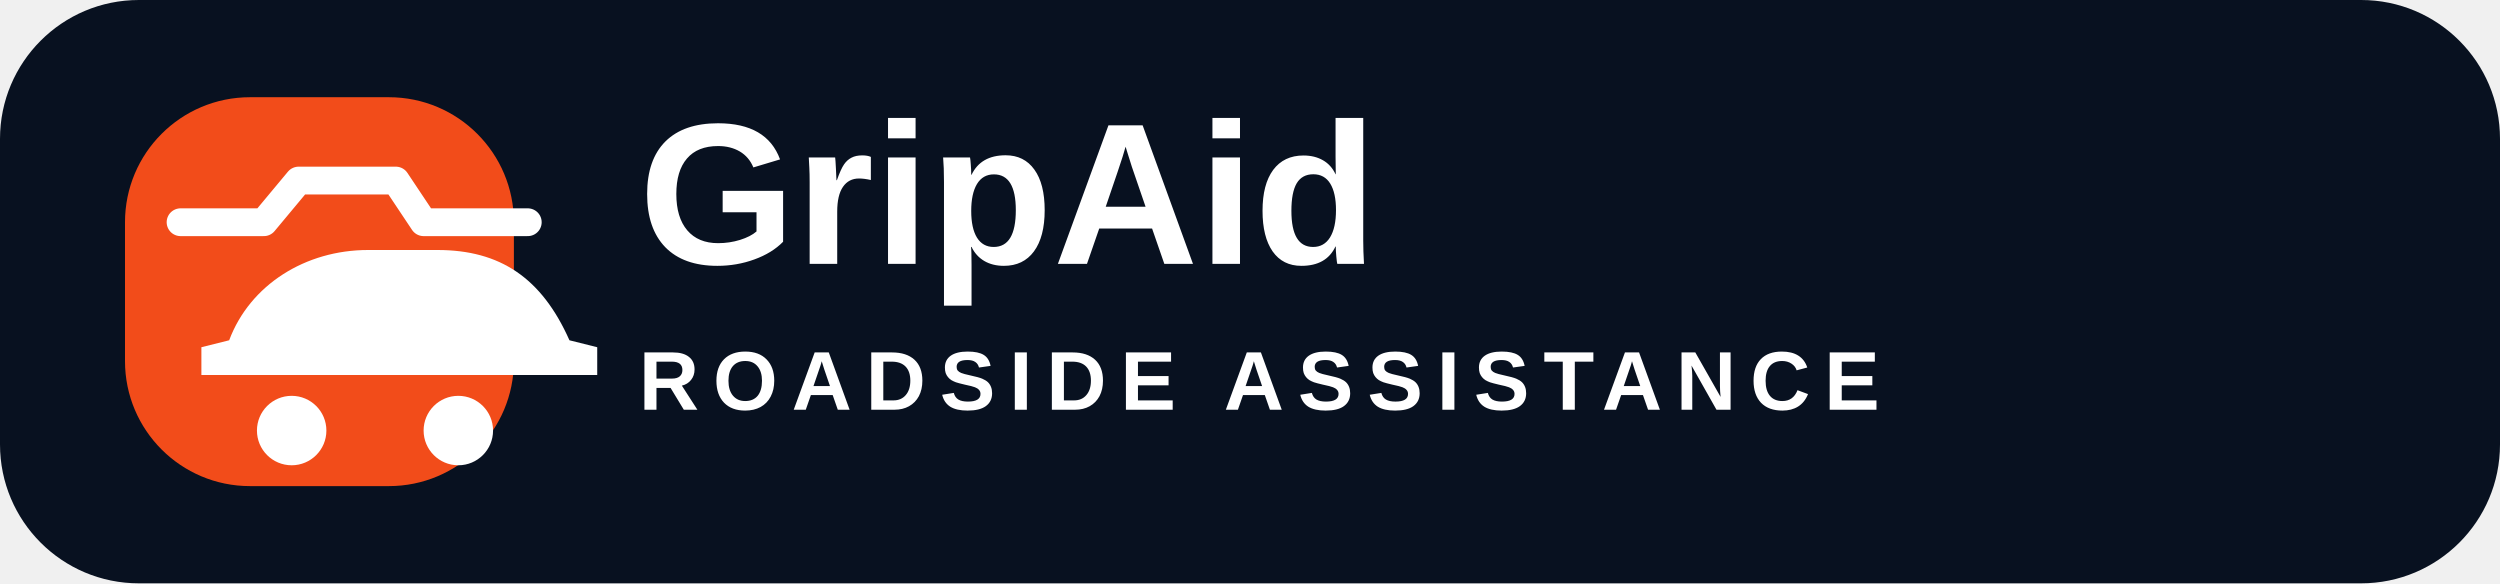
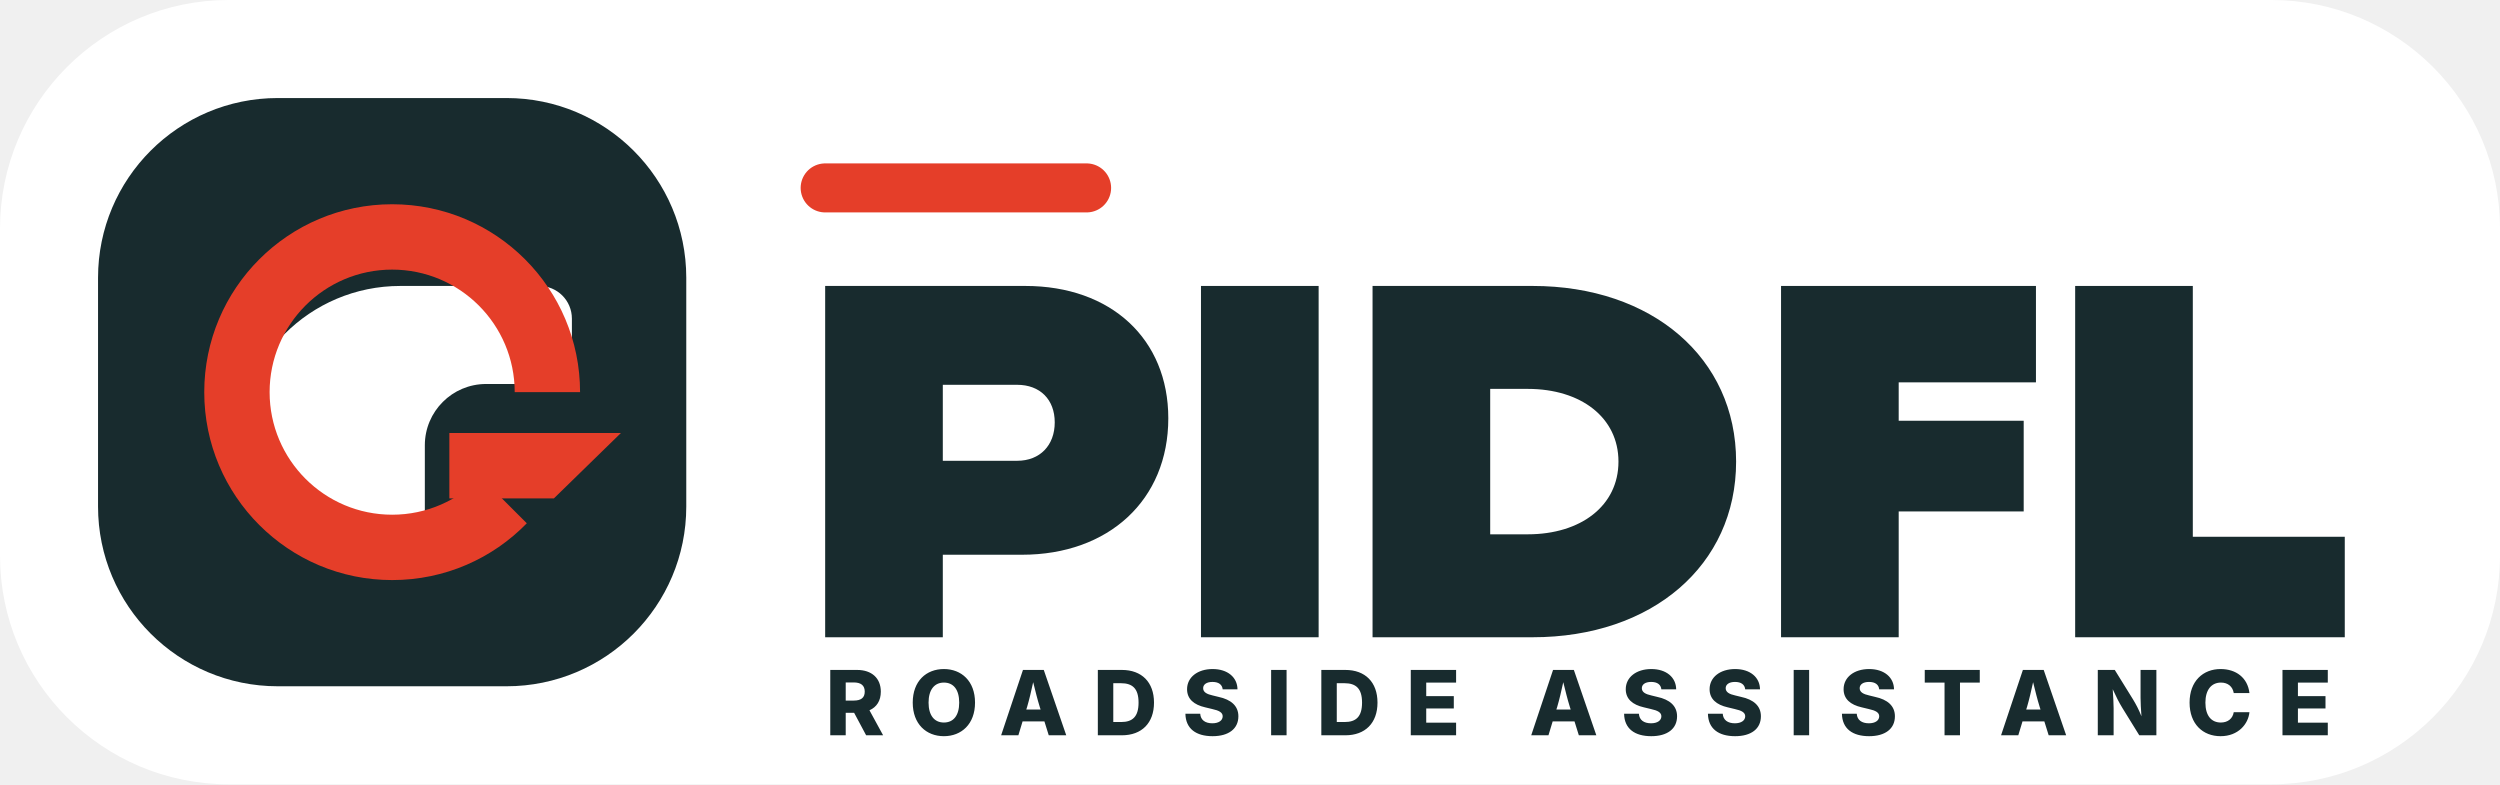
- <svg xmlns="http://www.w3.org/2000/svg" viewBox="0 0 360 84" role="img" aria-label="GripAid Roadside Assistance">
-   <rect width="360" height="84" rx="20" fill="#081120" />
-   <g transform="translate(18 14)">
-     <rect width="56" height="56" rx="18" fill="#f24c1a" />
-     <path d="M15 35c3-8 11-13 20-13h10c9 0 15 4 19 13l4 1v4H11v-4l4-1zm12-11h8v5h-8zm16 0h8v5h-8zM24 43a5 5 0 1 1 0 10 5 5 0 0 1 0-10zm24 0a5 5 0 1 1 0 10 5 5 0 0 1 0-10z" fill="#fff" />
-     <path d="M8 18h12l5-6h14l4 6h15" fill="none" stroke="#fff" stroke-width="4" stroke-linecap="round" stroke-linejoin="round" />
-   </g>
-   <g fill="#fff" font-family="Segoe UI, Arial, sans-serif">
-     <text x="92" y="38" font-size="29" font-weight="800">GripAid</text>
-     <text x="92" y="59" font-size="12" font-weight="700" letter-spacing="2">ROADSIDE ASSISTANCE</text>
-   </g>
+ <svg xmlns="http://www.w3.org/2000/svg" width="306" height="96" viewBox="0 0 306 96" fill="none">
+   <rect width="306" height="96" rx="28" fill="#FFFFFF" />
+   <rect x="12" y="12" width="72" height="72" rx="22" fill="#182B2E" />
+   <path d="M29 55C29 43.95 37.95 35 49 35H66C68.21 35 70 36.79 70 39V47H59.5C55.36 47 52 50.36 52 54.5V64H45C36.16 64 29 56.84 29 48V55Z" fill="#FFFFFF" />
+   <path d="M48 25C60.7 25 71 35.3 71 48H63C63 39.72 56.28 33 48 33C39.72 33 33 39.72 33 48C33 56.28 39.72 63 48 63C52.25 63 56.09 61.23 58.82 58.39L64.48 64.05C60.3 68.35 54.46 71 48 71C35.3 71 25 60.7 25 48C25 35.3 35.3 25 48 25Z" fill="#E53E29" />
+   <path d="M55 53H76L67.8 61H55V53Z" fill="#E53E29" />
+   <path d="M101 35H125.5C136 35 143 41.5 143 51.2C143 61.2 135.7 67.9 125.1 67.9H115.4V78H101V35ZM124.5 56.4C127.3 56.4 129.1 54.5 129.1 51.7C129.1 48.9 127.3 47.1 124.5 47.1H115.4V56.4H124.5Z" fill="#182B2E" />
+   <path d="M147 35H161.4V78H147V35Z" fill="#182B2E" />
+   <path d="M168 35H187.6C202.2 35 212.5 43.8 212.5 56.5C212.5 69.2 202.2 78 187.6 78H168V35ZM187 65.4C193.5 65.4 198.1 61.9 198.1 56.5C198.1 51.1 193.5 47.6 187 47.6H182.4V65.4H187Z" fill="#182B2E" />
+   <path d="M218 35H249.2V46.8H232.4V51.5H247.7V62.6H232.4V78H218V35Z" fill="#182B2E" />
+   <path d="M254 35H268.4V65.7H287V78H254V35Z" fill="#182B2E" />
+   <path d="M101 23H133" stroke="#E53E29" stroke-width="6" stroke-linecap="round" />
+   <text x="101" y="90" fill="#182B2E" font-family="Inter, Arial, sans-serif" font-size="11" font-weight="800" letter-spacing="3">ROADSIDE ASSISTANCE</text>
</svg>
